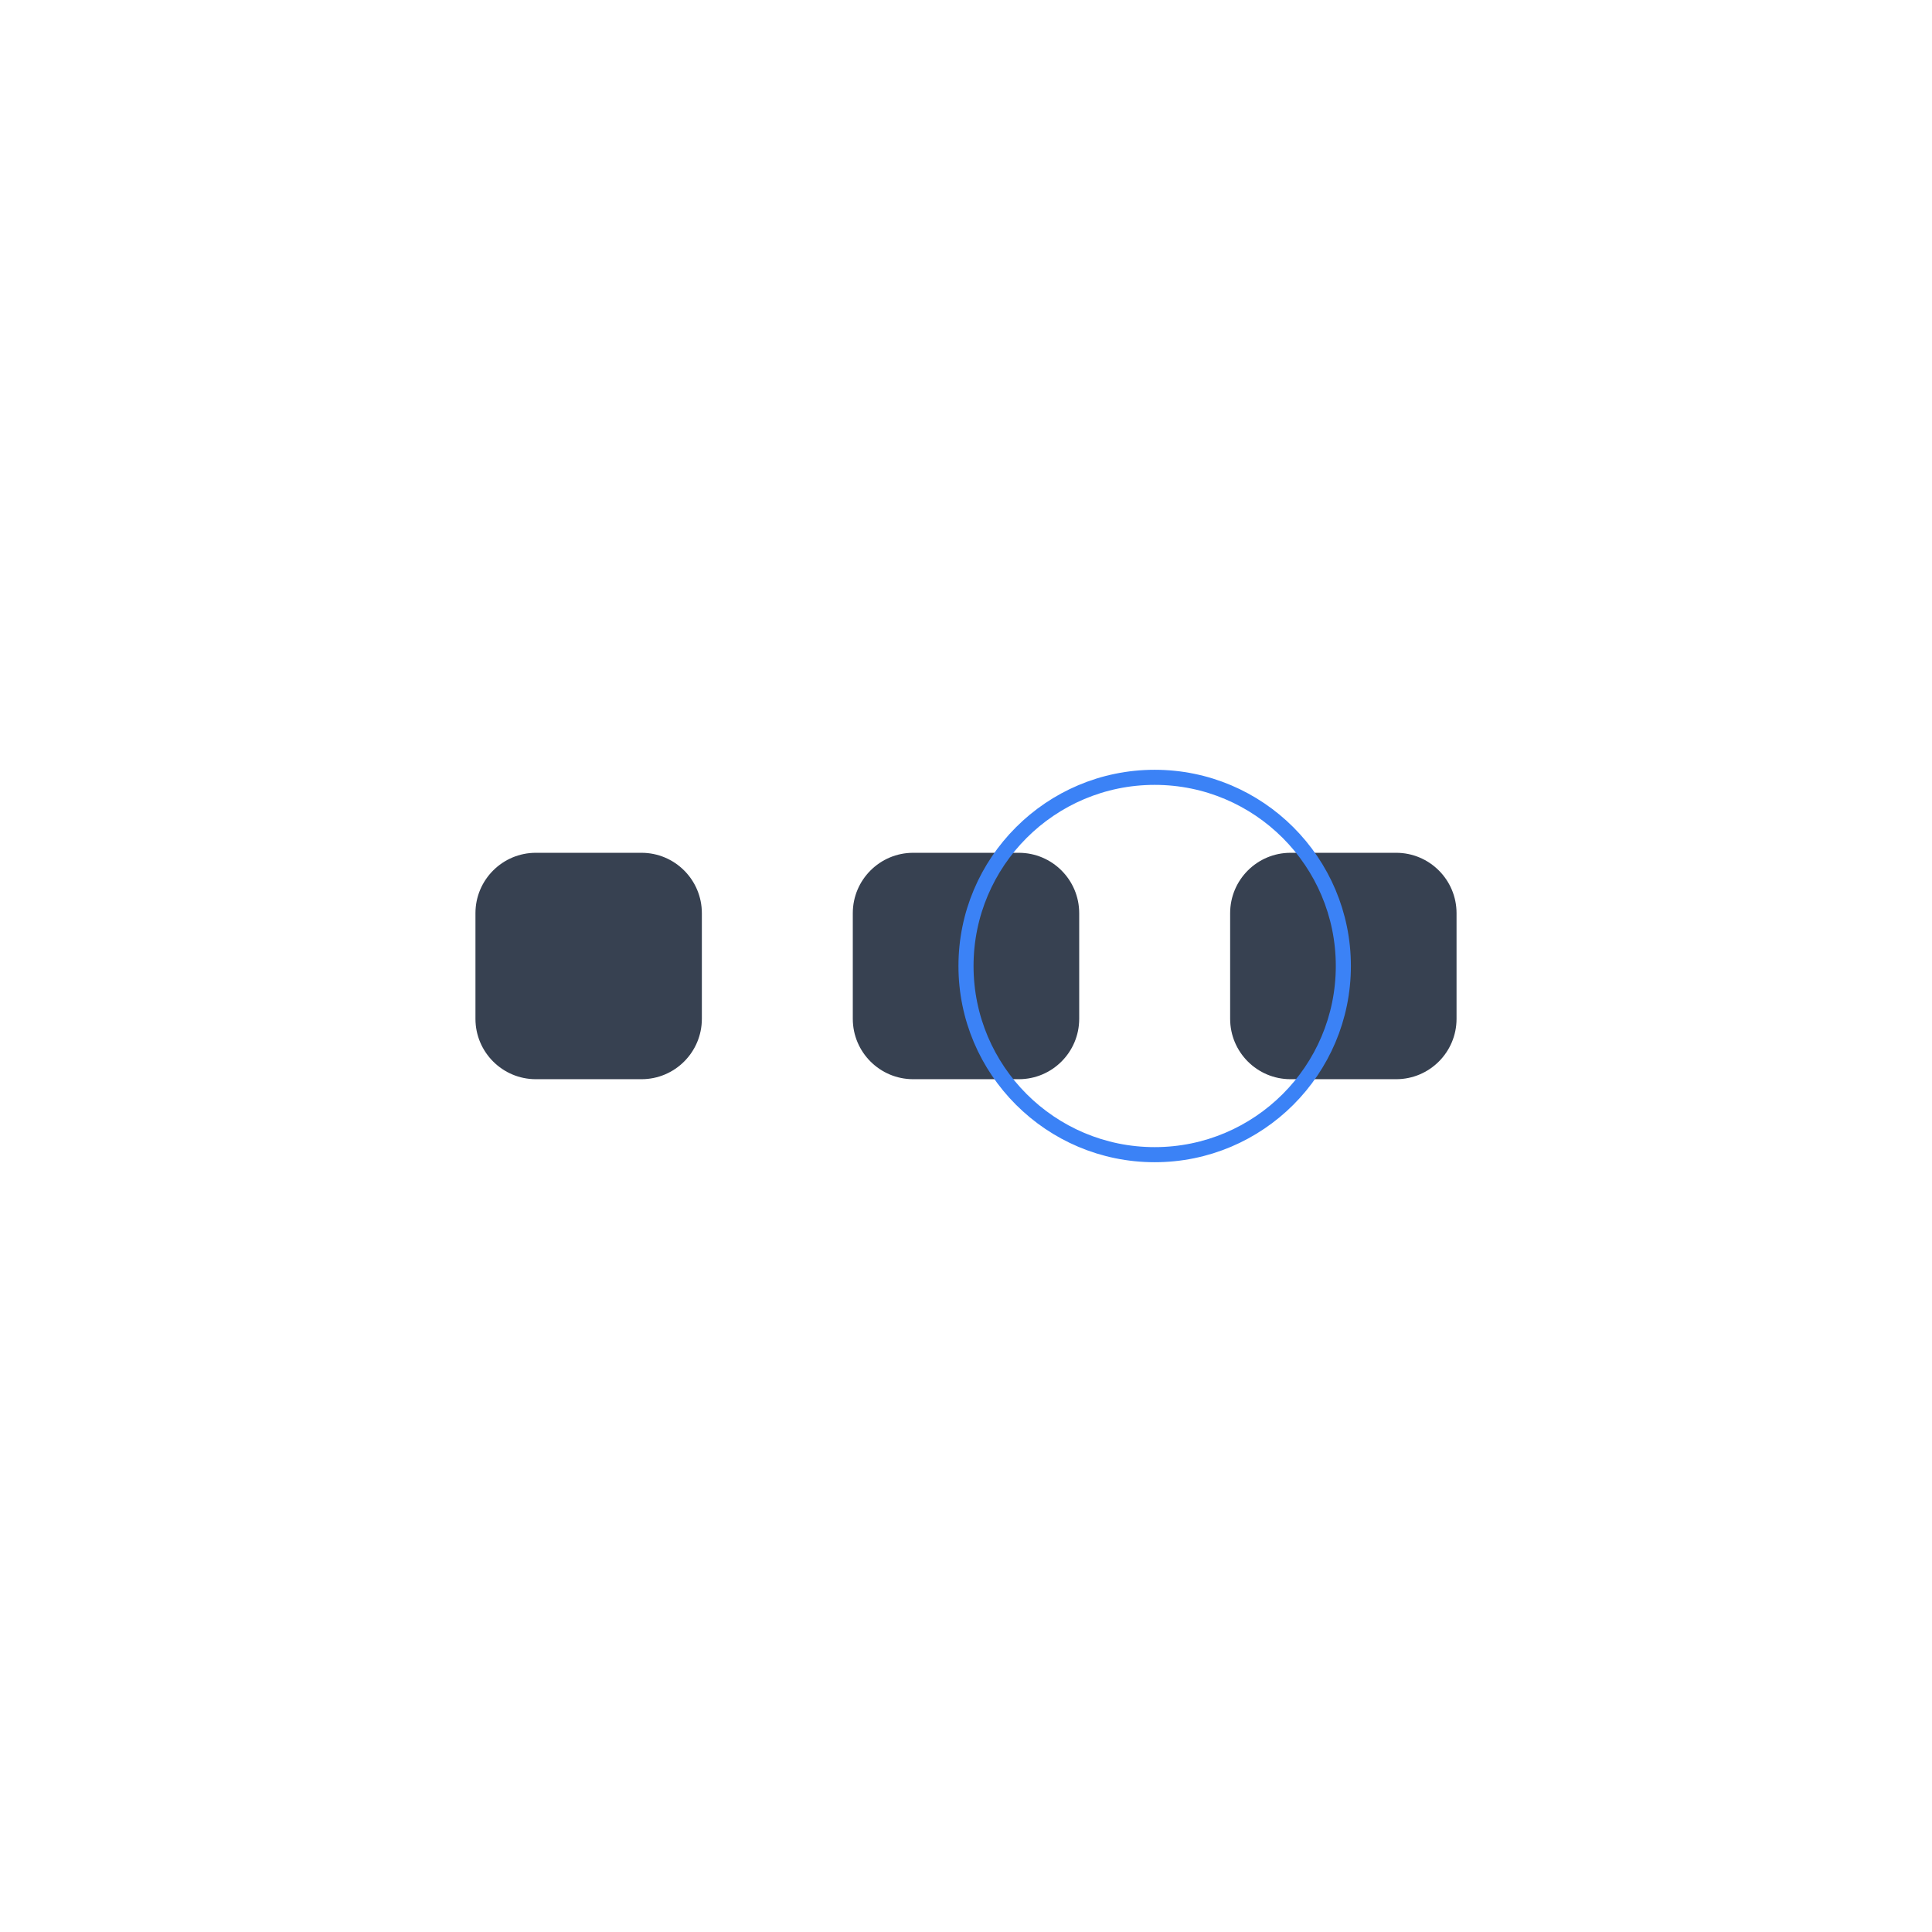
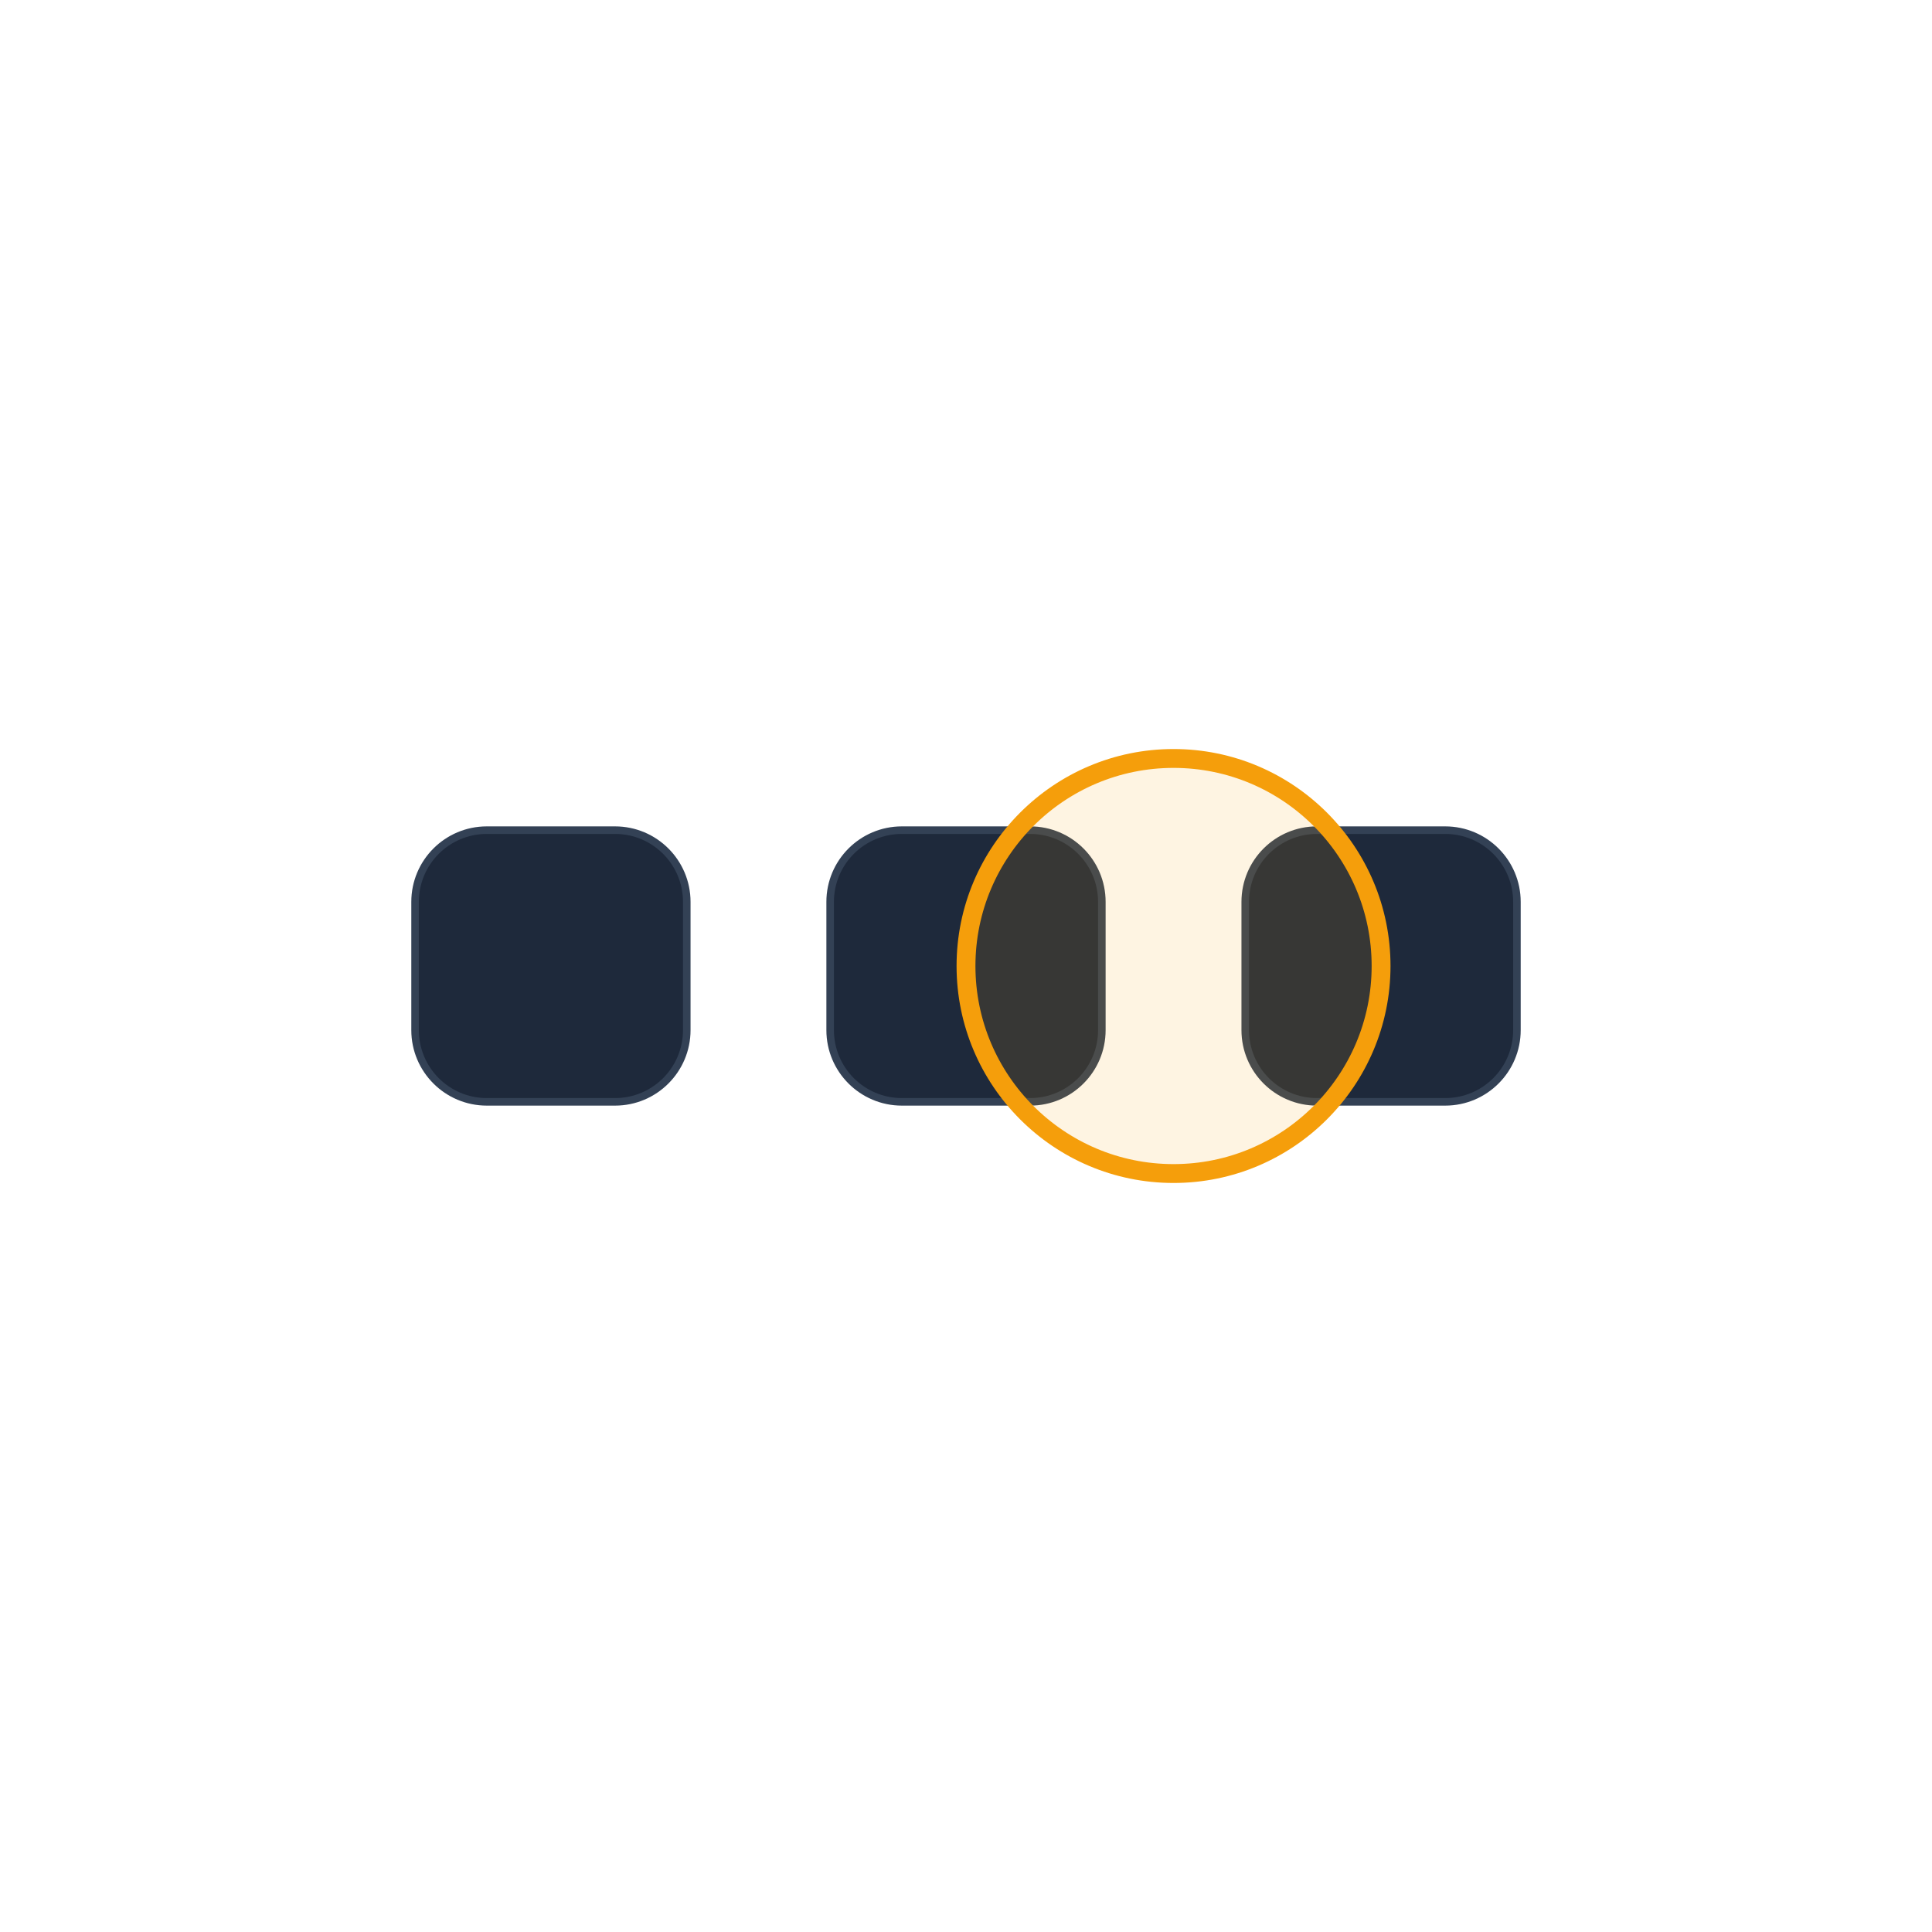
<svg xmlns="http://www.w3.org/2000/svg" viewBox="0 0 512 512" width="512" height="512" preserveAspectRatio="xMidYMid meet" style="width: 100%; height: 100%; transform: translate3d(0px, 0px, 0px); content-visibility: visible;">
  <defs>
    <clipPath id="__lottie_element_2">
      <rect width="512" height="512" x="0" y="0" />
    </clipPath>
  </defs>
  <g clip-path="url(#__lottie_element_2)">
-     <g transform="matrix(1,0,0,1,356,256)" opacity="1" style="display: block;">
+     <g transform="matrix(1,0,0,1,366,256)" opacity="1" style="display: block;">
      <g opacity="1" transform="matrix(1,0,0,1,0,0)">
-         <path fill="rgb(55,65,81)" fill-opacity="1" d=" M30,-14 C30,-14 30,14 30,14 C30,22.83 22.83,30 14,30 C14,30 -14,30 -14,30 C-22.83,30 -30,22.83 -30,14 C-30,14 -30,-14 -30,-14 C-30,-22.83 -22.83,-30 -14,-30 C-14,-30 14,-30 14,-30 C22.83,-30 30,-22.83 30,-14z" />
+         <path stroke-linecap="round" stroke-linejoin="round" fill-opacity="0" stroke="rgb(51,65,85)" stroke-opacity="1" stroke-width="4" d=" M35,-17 C35,-17 35,17 35,17 C35,26.934 26.934,35 17,35 C17,35 -17,35 -17,35 C-26.934,35 -35,26.934 -35,17 C-35,17 -35,-17 -35,-17 C-35,-26.934 -26.934,-35 -17,-35 C-17,-35 17,-35 17,-35 C26.934,-35 35,-26.934 35,-17z" />
+         <path fill="rgb(30,41,59)" fill-opacity="1" d=" M35,-17 C35,-17 35,17 35,17 C35,26.934 26.934,35 17,35 C17,35 -17,35 -17,35 C-26.934,35 -35,26.934 -35,17 C-35,17 -35,-17 -35,-17 C-35,-26.934 -26.934,-35 -17,-35 C-17,-35 17,-35 17,-35 C26.934,-35 35,-26.934 35,-17z" />
      </g>
    </g>
    <g transform="matrix(1,0,0,1,256,256)" opacity="1" style="display: block;">
      <g opacity="1" transform="matrix(1,0,0,1,0,0)">
-         <path fill="rgb(55,65,81)" fill-opacity="1" d=" M30,-14 C30,-14 30,14 30,14 C30,22.83 22.83,30 14,30 C14,30 -14,30 -14,30 C-22.83,30 -30,22.83 -30,14 C-30,14 -30,-14 -30,-14 C-30,-22.83 -22.83,-30 -14,-30 C-14,-30 14,-30 14,-30 C22.83,-30 30,-22.83 30,-14z" />
+         <path stroke-linecap="round" stroke-linejoin="round" fill-opacity="0" stroke="rgb(51,65,85)" stroke-opacity="1" stroke-width="4" d=" M35,-17 C35,-17 35,17 35,17 C35,26.934 26.934,35 17,35 C17,35 -17,35 -17,35 C-26.934,35 -35,26.934 -35,17 C-35,17 -35,-17 -35,-17 C-35,-26.934 -26.934,-35 -17,-35 C-17,-35 17,-35 17,-35 C26.934,-35 35,-26.934 35,-17z" />
+         <path fill="rgb(30,41,59)" fill-opacity="1" d=" M35,-17 C35,-17 35,17 35,17 C35,26.934 26.934,35 17,35 C17,35 -17,35 -17,35 C-26.934,35 -35,26.934 -35,17 C-35,17 -35,-17 -35,-17 C-35,-26.934 -26.934,-35 -17,-35 C-17,-35 17,-35 17,-35 C26.934,-35 35,-26.934 35,-17z" />
      </g>
    </g>
-     <g transform="matrix(1,0,0,1,156,256)" opacity="1" style="display: block;">
+     <g transform="matrix(1,0,0,1,146,256)" opacity="1" style="display: block;">
      <g opacity="1" transform="matrix(1,0,0,1,0,0)">
-         <path fill="rgb(55,65,81)" fill-opacity="1" d=" M30,-14 C30,-14 30,14 30,14 C30,22.83 22.83,30 14,30 C14,30 -14,30 -14,30 C-22.83,30 -30,22.83 -30,14 C-30,14 -30,-14 -30,-14 C-30,-22.83 -22.83,-30 -14,-30 C-14,-30 14,-30 14,-30 C22.83,-30 30,-22.83 30,-14z" />
+         <path stroke-linecap="round" stroke-linejoin="round" fill-opacity="0" stroke="rgb(51,65,85)" stroke-opacity="1" stroke-width="4" d=" M35,-17 C35,-17 35,17 35,17 C35,26.934 26.934,35 17,35 C17,35 -17,35 -17,35 C-26.934,35 -35,26.934 -35,17 C-35,17 -35,-17 -35,-17 C-35,-26.934 -26.934,-35 -17,-35 C-17,-35 17,-35 17,-35 C26.934,-35 35,-26.934 35,-17z" />
+         <path fill="rgb(30,41,59)" fill-opacity="1" d=" M35,-17 C35,-17 35,17 35,17 C35,26.934 26.934,35 17,35 C17,35 -17,35 -17,35 C-26.934,35 -35,26.934 -35,17 C-35,17 -35,-17 -35,-17 C-35,-26.934 -26.934,-35 -17,-35 C-17,-35 17,-35 17,-35 C26.934,-35 35,-26.934 35,-17z" />
      </g>
    </g>
-     <g transform="matrix(1,0,0,1,306,256)" opacity="1" style="display: block;">
+     <g transform="matrix(1,0,0,1,311,256)" opacity="1" style="display: block;">
      <g opacity="1" transform="matrix(1,0,0,1,0,0)">
-         <path stroke-linecap="round" stroke-linejoin="round" fill-opacity="0" stroke="rgb(59,130,246)" stroke-opacity="1" stroke-width="4" d=" M0,-50 C27.595,-50 50,-27.595 50,0 C50,27.595 27.595,50 0,50 C-27.595,50 -50,27.595 -50,0 C-50,-27.595 -27.595,-50 0,-50z" />
+         <path fill="rgb(245,158,11)" fill-opacity="0.12" d=" M0,-55 C30.354,-55 55,-30.354 55,0 C55,30.354 30.354,55 0,55 C-30.354,55 -55,30.354 -55,0 C-55,-30.354 -30.354,-55 0,-55z" />
+       </g>
+     </g>
+     <g transform="matrix(1,0,0,1,311,256)" opacity="1" style="display: block;">
+       <g opacity="1" transform="matrix(1,0,0,1,0,0)">
+         <path stroke-linecap="round" stroke-linejoin="round" fill-opacity="0" stroke="rgb(245,158,11)" stroke-opacity="1" stroke-width="5" d=" M0,-55 C30.354,-55 55,-30.354 55,0 C55,30.354 30.354,55 0,55 C-30.354,55 -55,30.354 -55,0 C-55,-30.354 -30.354,-55 0,-55z" />
      </g>
    </g>
  </g>
</svg>
